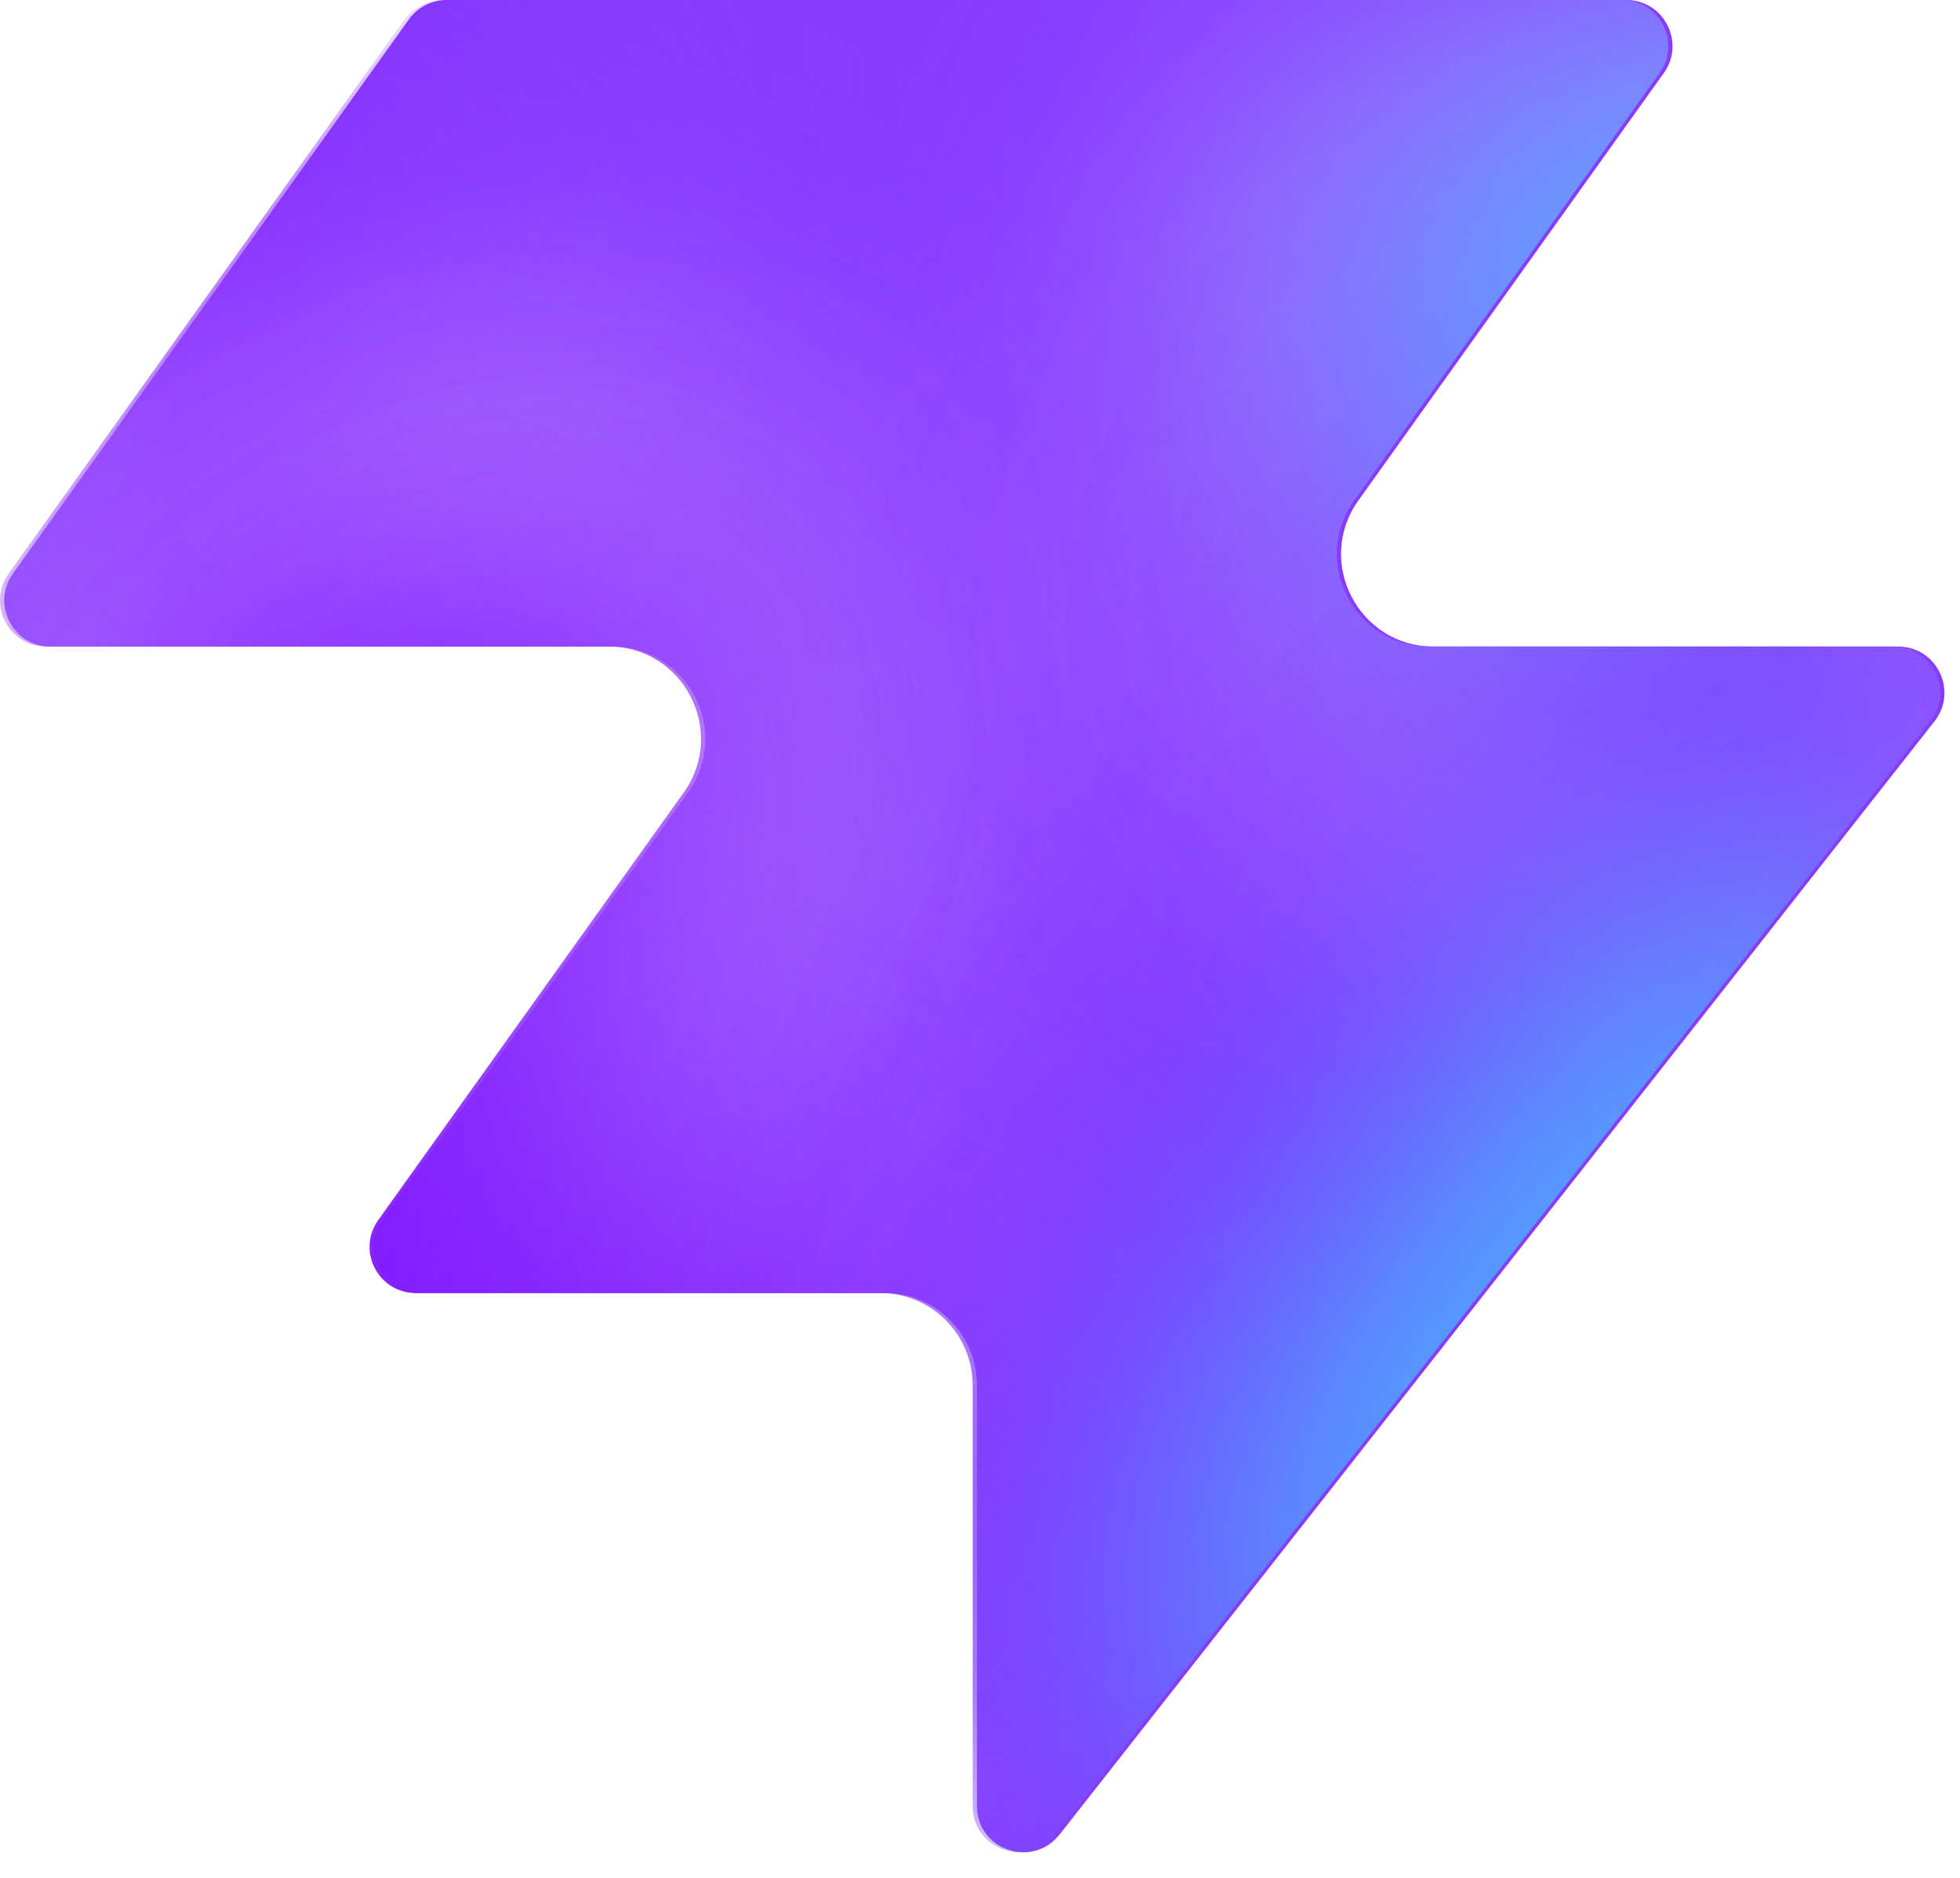
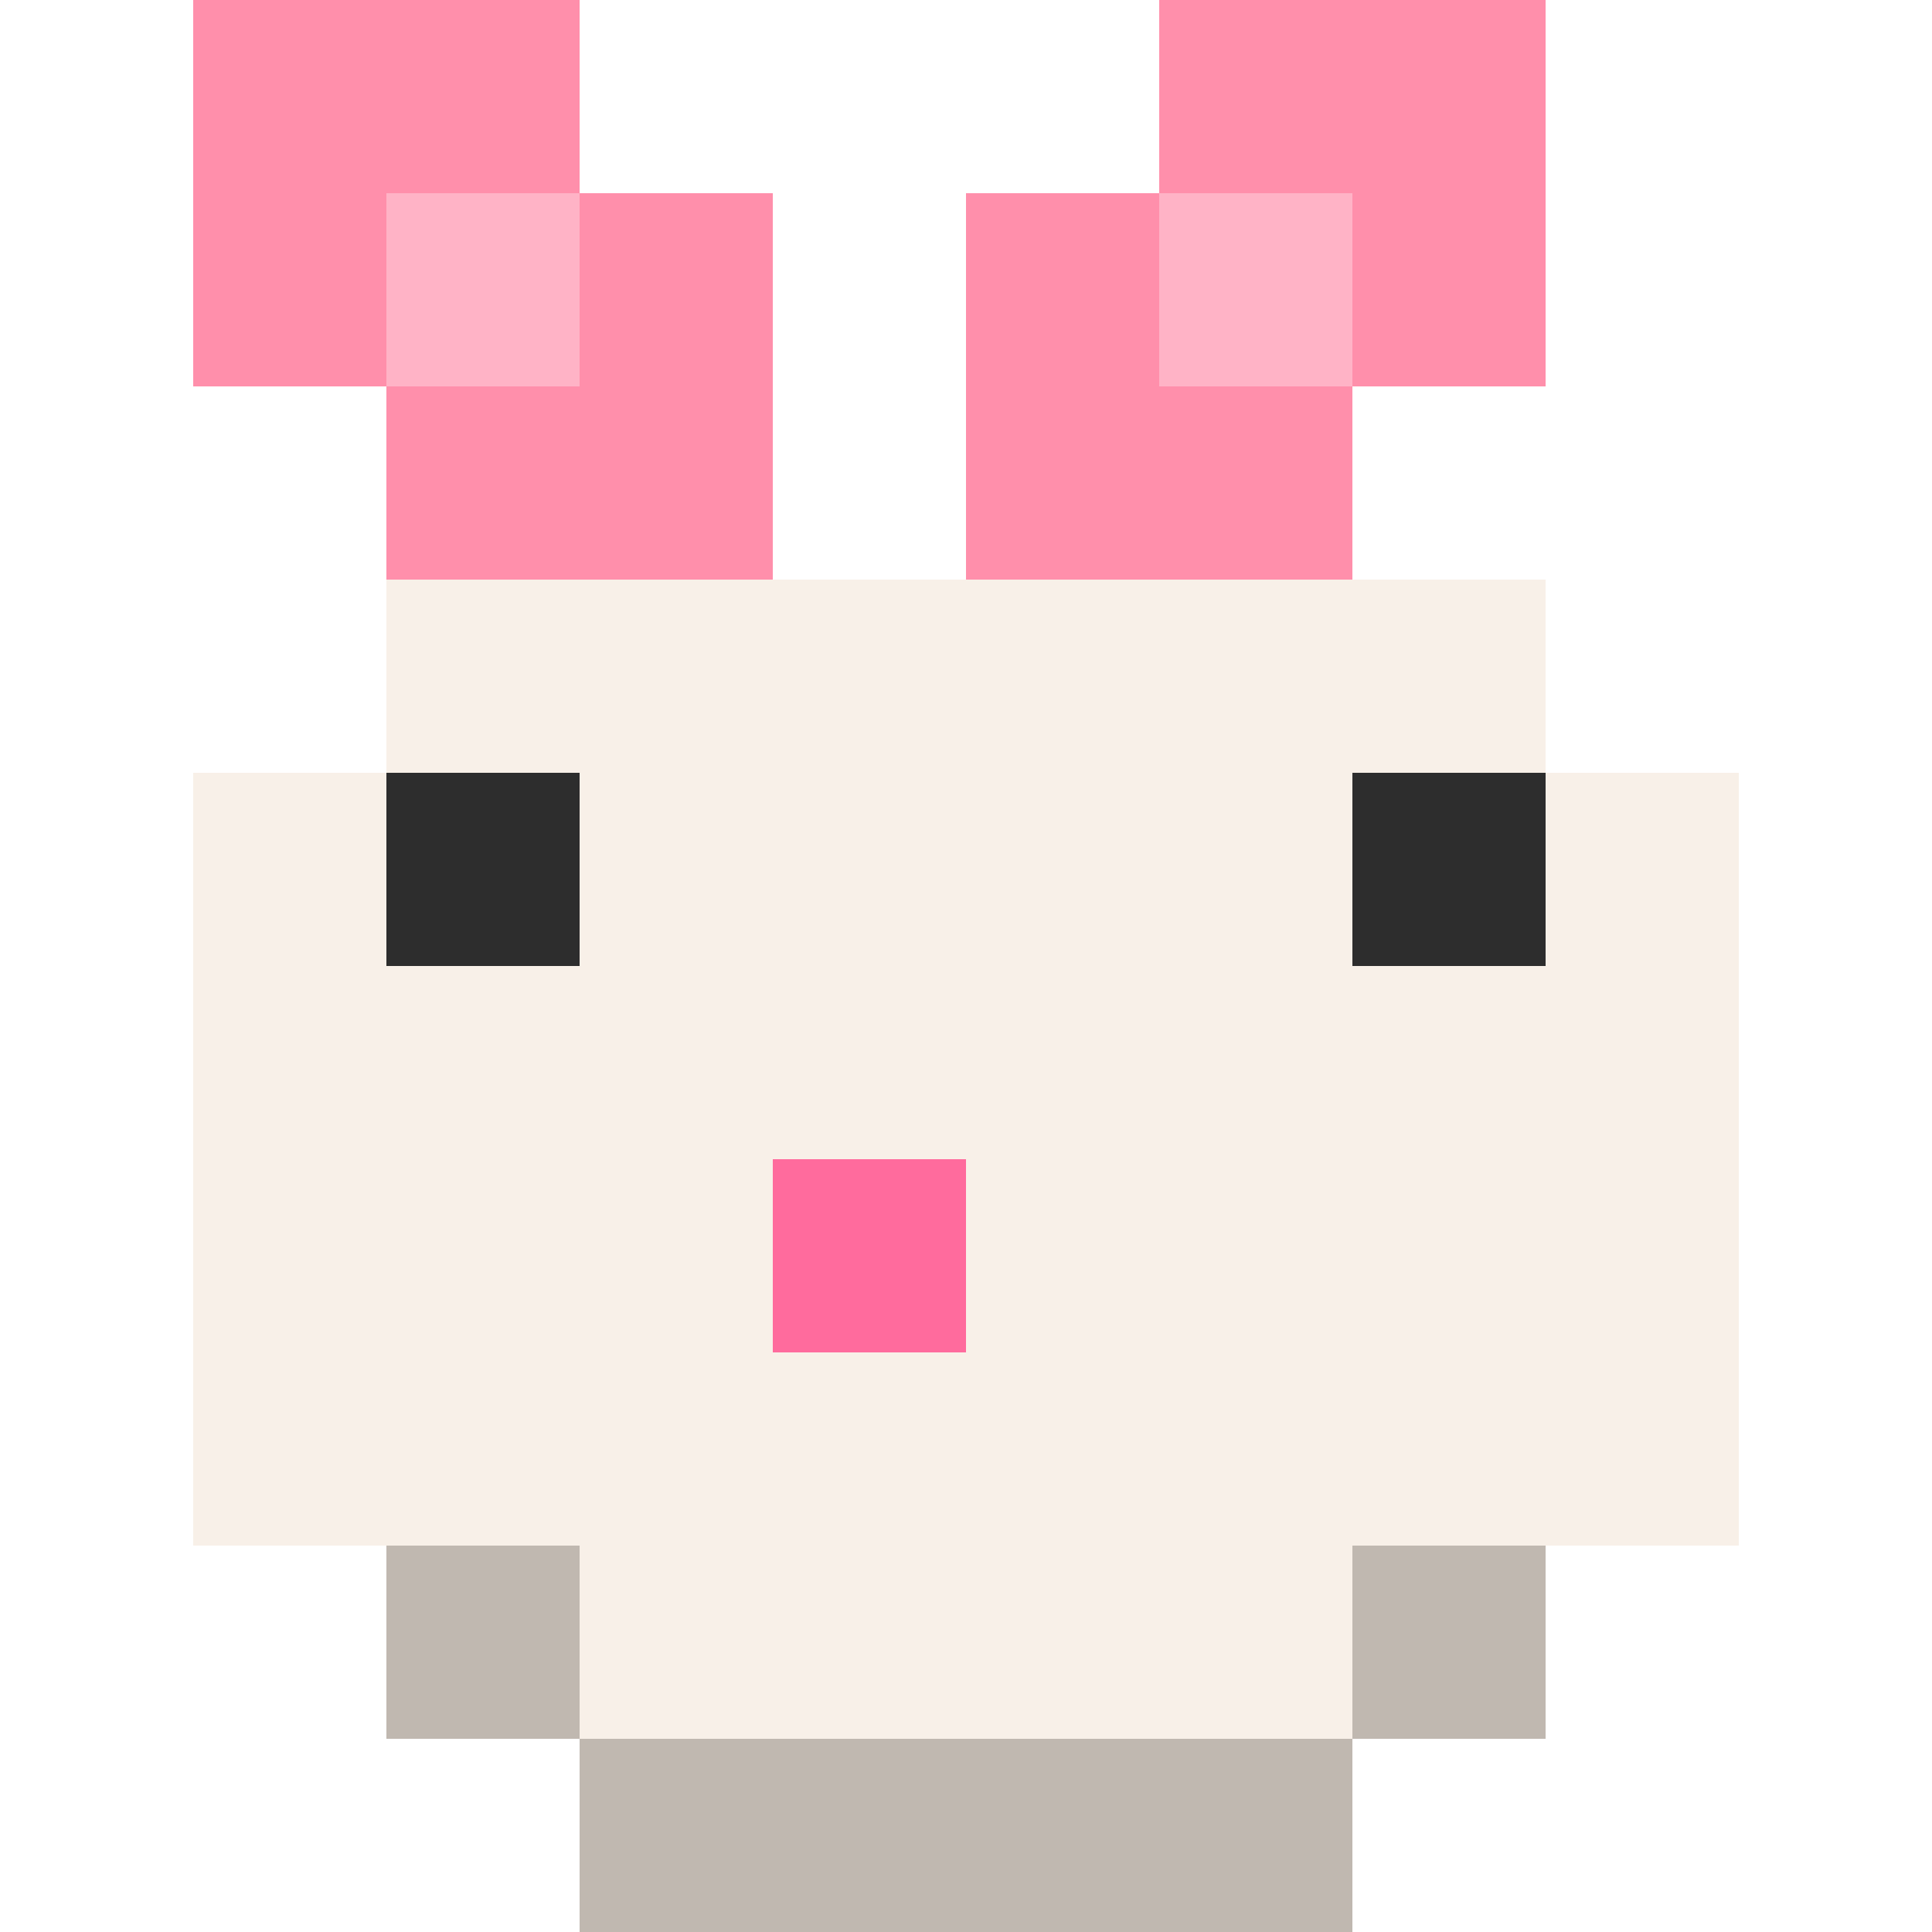
- <svg xmlns="http://www.w3.org/2000/svg" width="48" height="46" fill="none" viewBox="0 0 48 46">
-   <path fill="#863bff" d="M25.946 44.938c-.664.845-2.021.375-2.021-.698V33.937a2.26 2.26 0 0 0-2.262-2.262H10.287c-.92 0-1.456-1.04-.92-1.788l7.48-10.471c1.07-1.497 0-3.578-1.842-3.578H1.237c-.92 0-1.456-1.04-.92-1.788L10.013.474c.214-.297.556-.474.92-.474h28.894c.92 0 1.456 1.04.92 1.788l-7.48 10.471c-1.07 1.498 0 3.579 1.842 3.579h11.377c.943 0 1.473 1.088.89 1.83L25.947 44.94z" style="fill:#863bff;fill:color(display-p3 .525 .23 1);fill-opacity:1" />
-   <mask id="a" width="48" height="46" x="0" y="0" maskUnits="userSpaceOnUse" style="mask-type:alpha">
-     <path fill="#000" d="M25.842 44.938c-.664.844-2.021.375-2.021-.698V33.937a2.26 2.26 0 0 0-2.262-2.262H10.183c-.92 0-1.456-1.04-.92-1.788l7.48-10.471c1.07-1.498 0-3.579-1.842-3.579H1.133c-.92 0-1.456-1.04-.92-1.787L9.91.473c.214-.297.556-.474.92-.474h28.894c.92 0 1.456 1.04.92 1.788l-7.48 10.471c-1.07 1.498 0 3.578 1.842 3.578h11.377c.943 0 1.473 1.088.89 1.832L25.843 44.94z" style="fill:#000;fill-opacity:1" />
-   </mask>
-   <g mask="url(#a)">
-     <g filter="url(#b)">
-       <ellipse cx="5.508" cy="14.704" fill="#ede6ff" rx="5.508" ry="14.704" style="fill:#ede6ff;fill:color(display-p3 .927 .903 1);fill-opacity:1" transform="matrix(.00324 1 1 -.00324 -4.47 31.516)" />
-     </g>
-     <g filter="url(#c)">
-       <ellipse cx="10.399" cy="29.851" fill="#ede6ff" rx="10.399" ry="29.851" style="fill:#ede6ff;fill:color(display-p3 .927 .903 1);fill-opacity:1" transform="matrix(.00324 1 1 -.00324 -39.328 7.883)" />
-     </g>
-     <g filter="url(#d)">
-       <ellipse cx="5.508" cy="30.487" fill="#7e14ff" rx="5.508" ry="30.487" style="fill:#7e14ff;fill:color(display-p3 .492 .077 1);fill-opacity:1" transform="rotate(89.814 -25.913 -14.639)scale(1 -1)" />
-     </g>
-     <g filter="url(#e)">
-       <ellipse cx="5.508" cy="30.599" fill="#7e14ff" rx="5.508" ry="30.599" style="fill:#7e14ff;fill:color(display-p3 .492 .077 1);fill-opacity:1" transform="rotate(89.814 -32.644 -3.334)scale(1 -1)" />
-     </g>
-     <g filter="url(#f)">
-       <ellipse cx="5.508" cy="30.599" fill="#7e14ff" rx="5.508" ry="30.599" style="fill:#7e14ff;fill:color(display-p3 .492 .077 1);fill-opacity:1" transform="matrix(.00324 1 1 -.00324 -34.34 30.47)" />
-     </g>
-     <g filter="url(#g)">
-       <ellipse cx="14.072" cy="22.078" fill="#ede6ff" rx="14.072" ry="22.078" style="fill:#ede6ff;fill:color(display-p3 .927 .903 1);fill-opacity:1" transform="rotate(93.35 24.506 48.493)scale(-1 1)" />
-     </g>
-     <g filter="url(#h)">
-       <ellipse cx="3.47" cy="21.501" fill="#7e14ff" rx="3.47" ry="21.501" style="fill:#7e14ff;fill:color(display-p3 .492 .077 1);fill-opacity:1" transform="rotate(89.009 28.708 47.59)scale(-1 1)" />
-     </g>
-     <g filter="url(#i)">
-       <ellipse cx="3.47" cy="21.501" fill="#7e14ff" rx="3.47" ry="21.501" style="fill:#7e14ff;fill:color(display-p3 .492 .077 1);fill-opacity:1" transform="rotate(89.009 28.708 47.59)scale(-1 1)" />
-     </g>
-     <g filter="url(#j)">
-       <ellipse cx=".387" cy="8.972" fill="#7e14ff" rx="4.407" ry="29.108" style="fill:#7e14ff;fill:color(display-p3 .492 .077 1);fill-opacity:1" transform="rotate(39.51 .387 8.972)" />
-     </g>
-     <g filter="url(#k)">
-       <ellipse cx="47.523" cy="-6.092" fill="#7e14ff" rx="4.407" ry="29.108" style="fill:#7e14ff;fill:color(display-p3 .492 .077 1);fill-opacity:1" transform="rotate(37.892 47.523 -6.092)" />
-     </g>
-     <g filter="url(#l)">
-       <ellipse cx="41.412" cy="6.333" fill="#47bfff" rx="5.971" ry="9.665" style="fill:#47bfff;fill:color(display-p3 .28 .748 1);fill-opacity:1" transform="rotate(37.892 41.412 6.333)" />
-     </g>
-     <g filter="url(#m)">
-       <ellipse cx="-1.879" cy="38.332" fill="#7e14ff" rx="4.407" ry="29.108" style="fill:#7e14ff;fill:color(display-p3 .492 .077 1);fill-opacity:1" transform="rotate(37.892 -1.88 38.332)" />
-     </g>
-     <g filter="url(#n)">
-       <ellipse cx="-1.879" cy="38.332" fill="#7e14ff" rx="4.407" ry="29.108" style="fill:#7e14ff;fill:color(display-p3 .492 .077 1);fill-opacity:1" transform="rotate(37.892 -1.88 38.332)" />
-     </g>
-     <g filter="url(#o)">
-       <ellipse cx="35.651" cy="29.907" fill="#7e14ff" rx="4.407" ry="29.108" style="fill:#7e14ff;fill:color(display-p3 .492 .077 1);fill-opacity:1" transform="rotate(37.892 35.651 29.907)" />
-     </g>
-     <g filter="url(#p)">
-       <ellipse cx="38.418" cy="32.4" fill="#47bfff" rx="5.971" ry="15.297" style="fill:#47bfff;fill:color(display-p3 .28 .748 1);fill-opacity:1" transform="rotate(37.892 38.418 32.4)" />
-     </g>
-   </g>
-   <defs>
-     <filter id="b" width="60.045" height="41.654" x="-19.77" y="16.149" color-interpolation-filters="sRGB" filterUnits="userSpaceOnUse">
-       <feFlood flood-opacity="0" result="BackgroundImageFix" />
-       <feBlend in="SourceGraphic" in2="BackgroundImageFix" result="shape" />
-       <feGaussianBlur result="effect1_foregroundBlur_2002_17158" stdDeviation="7.659" />
-     </filter>
-     <filter id="c" width="90.34" height="51.437" x="-54.613" y="-7.533" color-interpolation-filters="sRGB" filterUnits="userSpaceOnUse">
-       <feFlood flood-opacity="0" result="BackgroundImageFix" />
-       <feBlend in="SourceGraphic" in2="BackgroundImageFix" result="shape" />
-       <feGaussianBlur result="effect1_foregroundBlur_2002_17158" stdDeviation="7.659" />
-     </filter>
-     <filter id="d" width="79.355" height="29.4" x="-49.64" y="2.03" color-interpolation-filters="sRGB" filterUnits="userSpaceOnUse">
-       <feFlood flood-opacity="0" result="BackgroundImageFix" />
-       <feBlend in="SourceGraphic" in2="BackgroundImageFix" result="shape" />
-       <feGaussianBlur result="effect1_foregroundBlur_2002_17158" stdDeviation="4.596" />
-     </filter>
-     <filter id="e" width="79.579" height="29.4" x="-45.045" y="20.029" color-interpolation-filters="sRGB" filterUnits="userSpaceOnUse">
-       <feFlood flood-opacity="0" result="BackgroundImageFix" />
-       <feBlend in="SourceGraphic" in2="BackgroundImageFix" result="shape" />
-       <feGaussianBlur result="effect1_foregroundBlur_2002_17158" stdDeviation="4.596" />
-     </filter>
-     <filter id="f" width="79.579" height="29.4" x="-43.513" y="21.178" color-interpolation-filters="sRGB" filterUnits="userSpaceOnUse">
-       <feFlood flood-opacity="0" result="BackgroundImageFix" />
-       <feBlend in="SourceGraphic" in2="BackgroundImageFix" result="shape" />
-       <feGaussianBlur result="effect1_foregroundBlur_2002_17158" stdDeviation="4.596" />
-     </filter>
-     <filter id="g" width="74.749" height="58.852" x="15.756" y="-17.901" color-interpolation-filters="sRGB" filterUnits="userSpaceOnUse">
-       <feFlood flood-opacity="0" result="BackgroundImageFix" />
-       <feBlend in="SourceGraphic" in2="BackgroundImageFix" result="shape" />
-       <feGaussianBlur result="effect1_foregroundBlur_2002_17158" stdDeviation="7.659" />
-     </filter>
-     <filter id="h" width="61.377" height="25.362" x="23.548" y="2.284" color-interpolation-filters="sRGB" filterUnits="userSpaceOnUse">
-       <feFlood flood-opacity="0" result="BackgroundImageFix" />
-       <feBlend in="SourceGraphic" in2="BackgroundImageFix" result="shape" />
-       <feGaussianBlur result="effect1_foregroundBlur_2002_17158" stdDeviation="4.596" />
-     </filter>
-     <filter id="i" width="61.377" height="25.362" x="23.548" y="2.284" color-interpolation-filters="sRGB" filterUnits="userSpaceOnUse">
-       <feFlood flood-opacity="0" result="BackgroundImageFix" />
-       <feBlend in="SourceGraphic" in2="BackgroundImageFix" result="shape" />
-       <feGaussianBlur result="effect1_foregroundBlur_2002_17158" stdDeviation="4.596" />
-     </filter>
-     <filter id="j" width="56.045" height="63.649" x="-27.636" y="-22.853" color-interpolation-filters="sRGB" filterUnits="userSpaceOnUse">
-       <feFlood flood-opacity="0" result="BackgroundImageFix" />
-       <feBlend in="SourceGraphic" in2="BackgroundImageFix" result="shape" />
-       <feGaussianBlur result="effect1_foregroundBlur_2002_17158" stdDeviation="4.596" />
-     </filter>
-     <filter id="k" width="54.814" height="64.646" x="20.116" y="-38.415" color-interpolation-filters="sRGB" filterUnits="userSpaceOnUse">
-       <feFlood flood-opacity="0" result="BackgroundImageFix" />
-       <feBlend in="SourceGraphic" in2="BackgroundImageFix" result="shape" />
-       <feGaussianBlur result="effect1_foregroundBlur_2002_17158" stdDeviation="4.596" />
-     </filter>
-     <filter id="l" width="33.541" height="35.313" x="24.641" y="-11.323" color-interpolation-filters="sRGB" filterUnits="userSpaceOnUse">
-       <feFlood flood-opacity="0" result="BackgroundImageFix" />
-       <feBlend in="SourceGraphic" in2="BackgroundImageFix" result="shape" />
-       <feGaussianBlur result="effect1_foregroundBlur_2002_17158" stdDeviation="4.596" />
-     </filter>
-     <filter id="m" width="54.814" height="64.646" x="-29.286" y="6.009" color-interpolation-filters="sRGB" filterUnits="userSpaceOnUse">
-       <feFlood flood-opacity="0" result="BackgroundImageFix" />
-       <feBlend in="SourceGraphic" in2="BackgroundImageFix" result="shape" />
-       <feGaussianBlur result="effect1_foregroundBlur_2002_17158" stdDeviation="4.596" />
-     </filter>
-     <filter id="n" width="54.814" height="64.646" x="-29.286" y="6.009" color-interpolation-filters="sRGB" filterUnits="userSpaceOnUse">
-       <feFlood flood-opacity="0" result="BackgroundImageFix" />
-       <feBlend in="SourceGraphic" in2="BackgroundImageFix" result="shape" />
-       <feGaussianBlur result="effect1_foregroundBlur_2002_17158" stdDeviation="4.596" />
-     </filter>
-     <filter id="o" width="54.814" height="64.646" x="8.244" y="-2.416" color-interpolation-filters="sRGB" filterUnits="userSpaceOnUse">
-       <feFlood flood-opacity="0" result="BackgroundImageFix" />
-       <feBlend in="SourceGraphic" in2="BackgroundImageFix" result="shape" />
-       <feGaussianBlur result="effect1_foregroundBlur_2002_17158" stdDeviation="4.596" />
-     </filter>
-     <filter id="p" width="39.409" height="43.623" x="18.713" y="10.588" color-interpolation-filters="sRGB" filterUnits="userSpaceOnUse">
-       <feFlood flood-opacity="0" result="BackgroundImageFix" />
-       <feBlend in="SourceGraphic" in2="BackgroundImageFix" result="shape" />
-       <feGaussianBlur result="effect1_foregroundBlur_2002_17158" stdDeviation="4.596" />
-     </filter>
-   </defs>
+ <svg xmlns="http://www.w3.org/2000/svg" viewBox="0 0 10 10" shape-rendering="crispEdges">
+   <rect x="1" y="0" width="2" height="1" fill="#FF8FAB" />
+   <rect x="6" y="0" width="2" height="1" fill="#FF8FAB" />
+   <rect x="1" y="1" width="1" height="1" fill="#FF8FAB" />
+   <rect x="2" y="1" width="1" height="1" fill="#FFB3C6" />
+   <rect x="3" y="1" width="1" height="1" fill="#FF8FAB" />
+   <rect x="5" y="1" width="1" height="1" fill="#FF8FAB" />
+   <rect x="6" y="1" width="1" height="1" fill="#FFB3C6" />
+   <rect x="7" y="1" width="1" height="1" fill="#FF8FAB" />
+   <rect x="2" y="2" width="2" height="1" fill="#FF8FAB" />
+   <rect x="5" y="2" width="2" height="1" fill="#FF8FAB" />
+   <rect x="2" y="3" width="6" height="1" fill="#F8F0E8" />
+   <rect x="1" y="4" width="1" height="1" fill="#F8F0E8" />
+   <rect x="2" y="4" width="1" height="1" fill="#2D2D2D" />
+   <rect x="3" y="4" width="4" height="1" fill="#F8F0E8" />
+   <rect x="7" y="4" width="1" height="1" fill="#2D2D2D" />
+   <rect x="8" y="4" width="1" height="1" fill="#F8F0E8" />
+   <rect x="1" y="5" width="8" height="1" fill="#F8F0E8" />
+   <rect x="1" y="6" width="3" height="1" fill="#F8F0E8" />
+   <rect x="4" y="6" width="1" height="1" fill="#FF6B9D" />
+   <rect x="5" y="6" width="4" height="1" fill="#F8F0E8" />
+   <rect x="1" y="7" width="8" height="1" fill="#F8F0E8" />
+   <rect x="2" y="8" width="1" height="1" fill="#C0B8B0" />
+   <rect x="3" y="8" width="4" height="1" fill="#F8F0E8" />
+   <rect x="7" y="8" width="1" height="1" fill="#C0B8B0" />
+   <rect x="3" y="9" width="4" height="1" fill="#C0B8B0" />
</svg>
